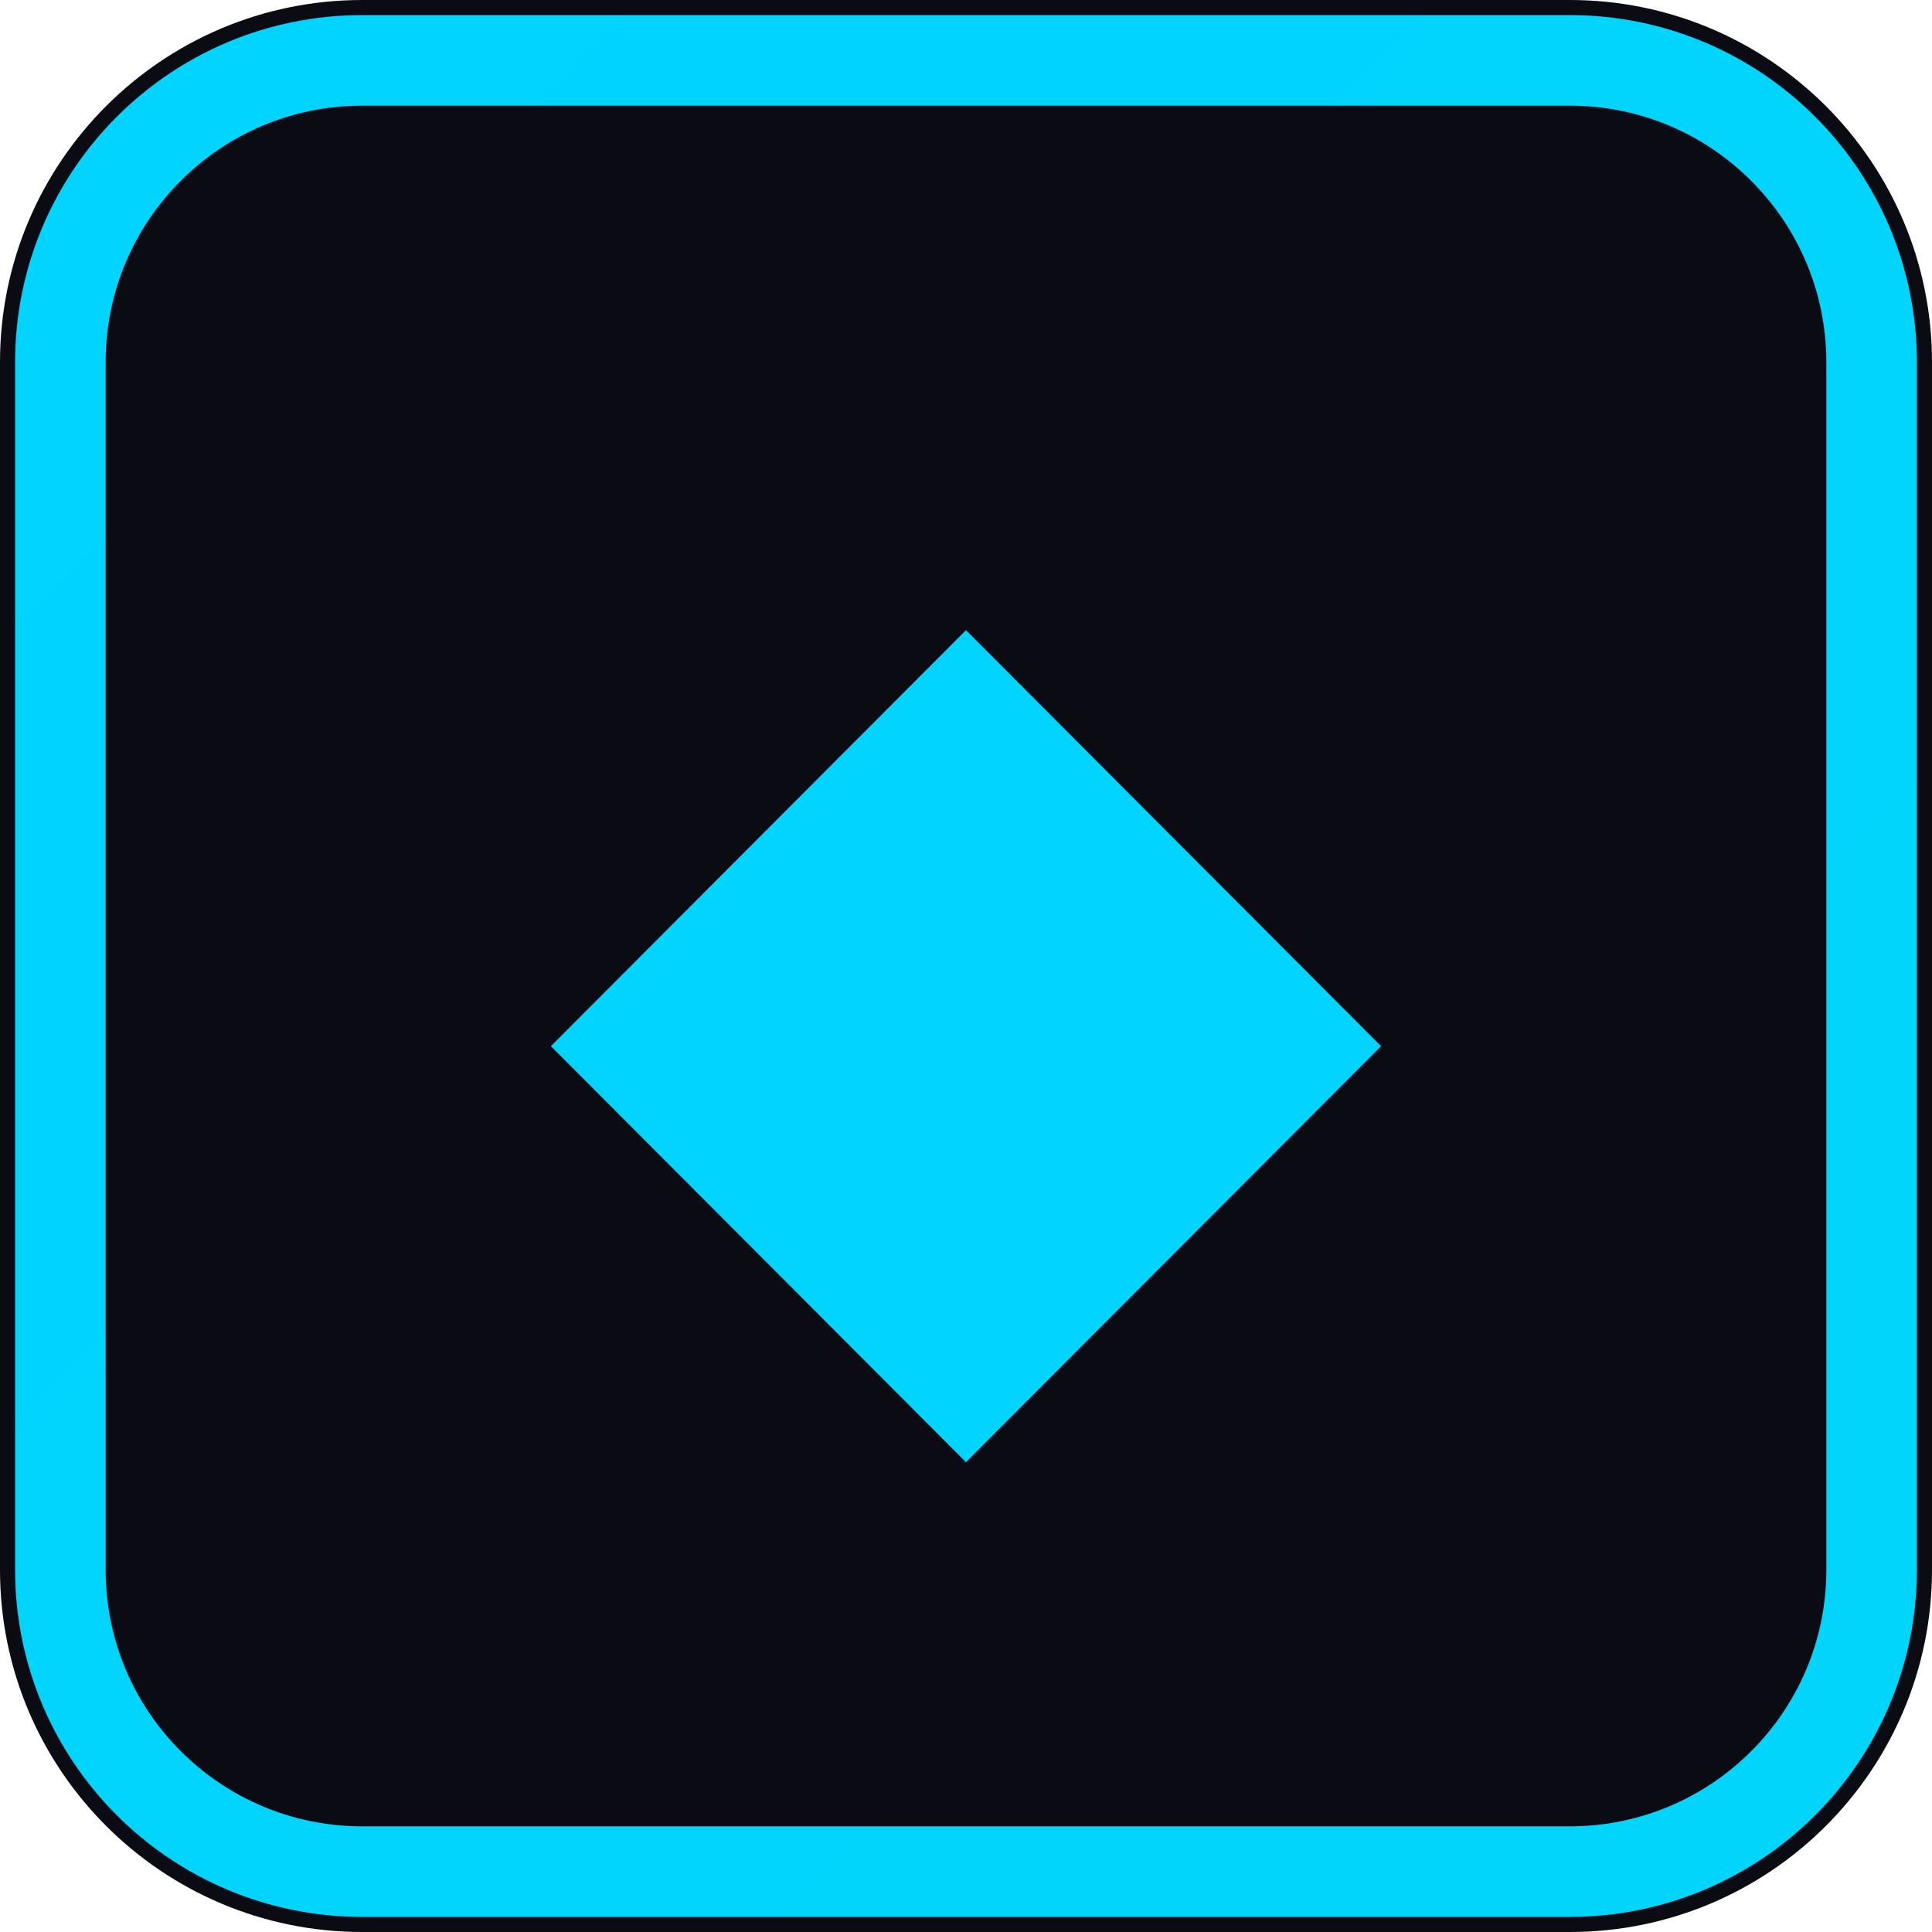
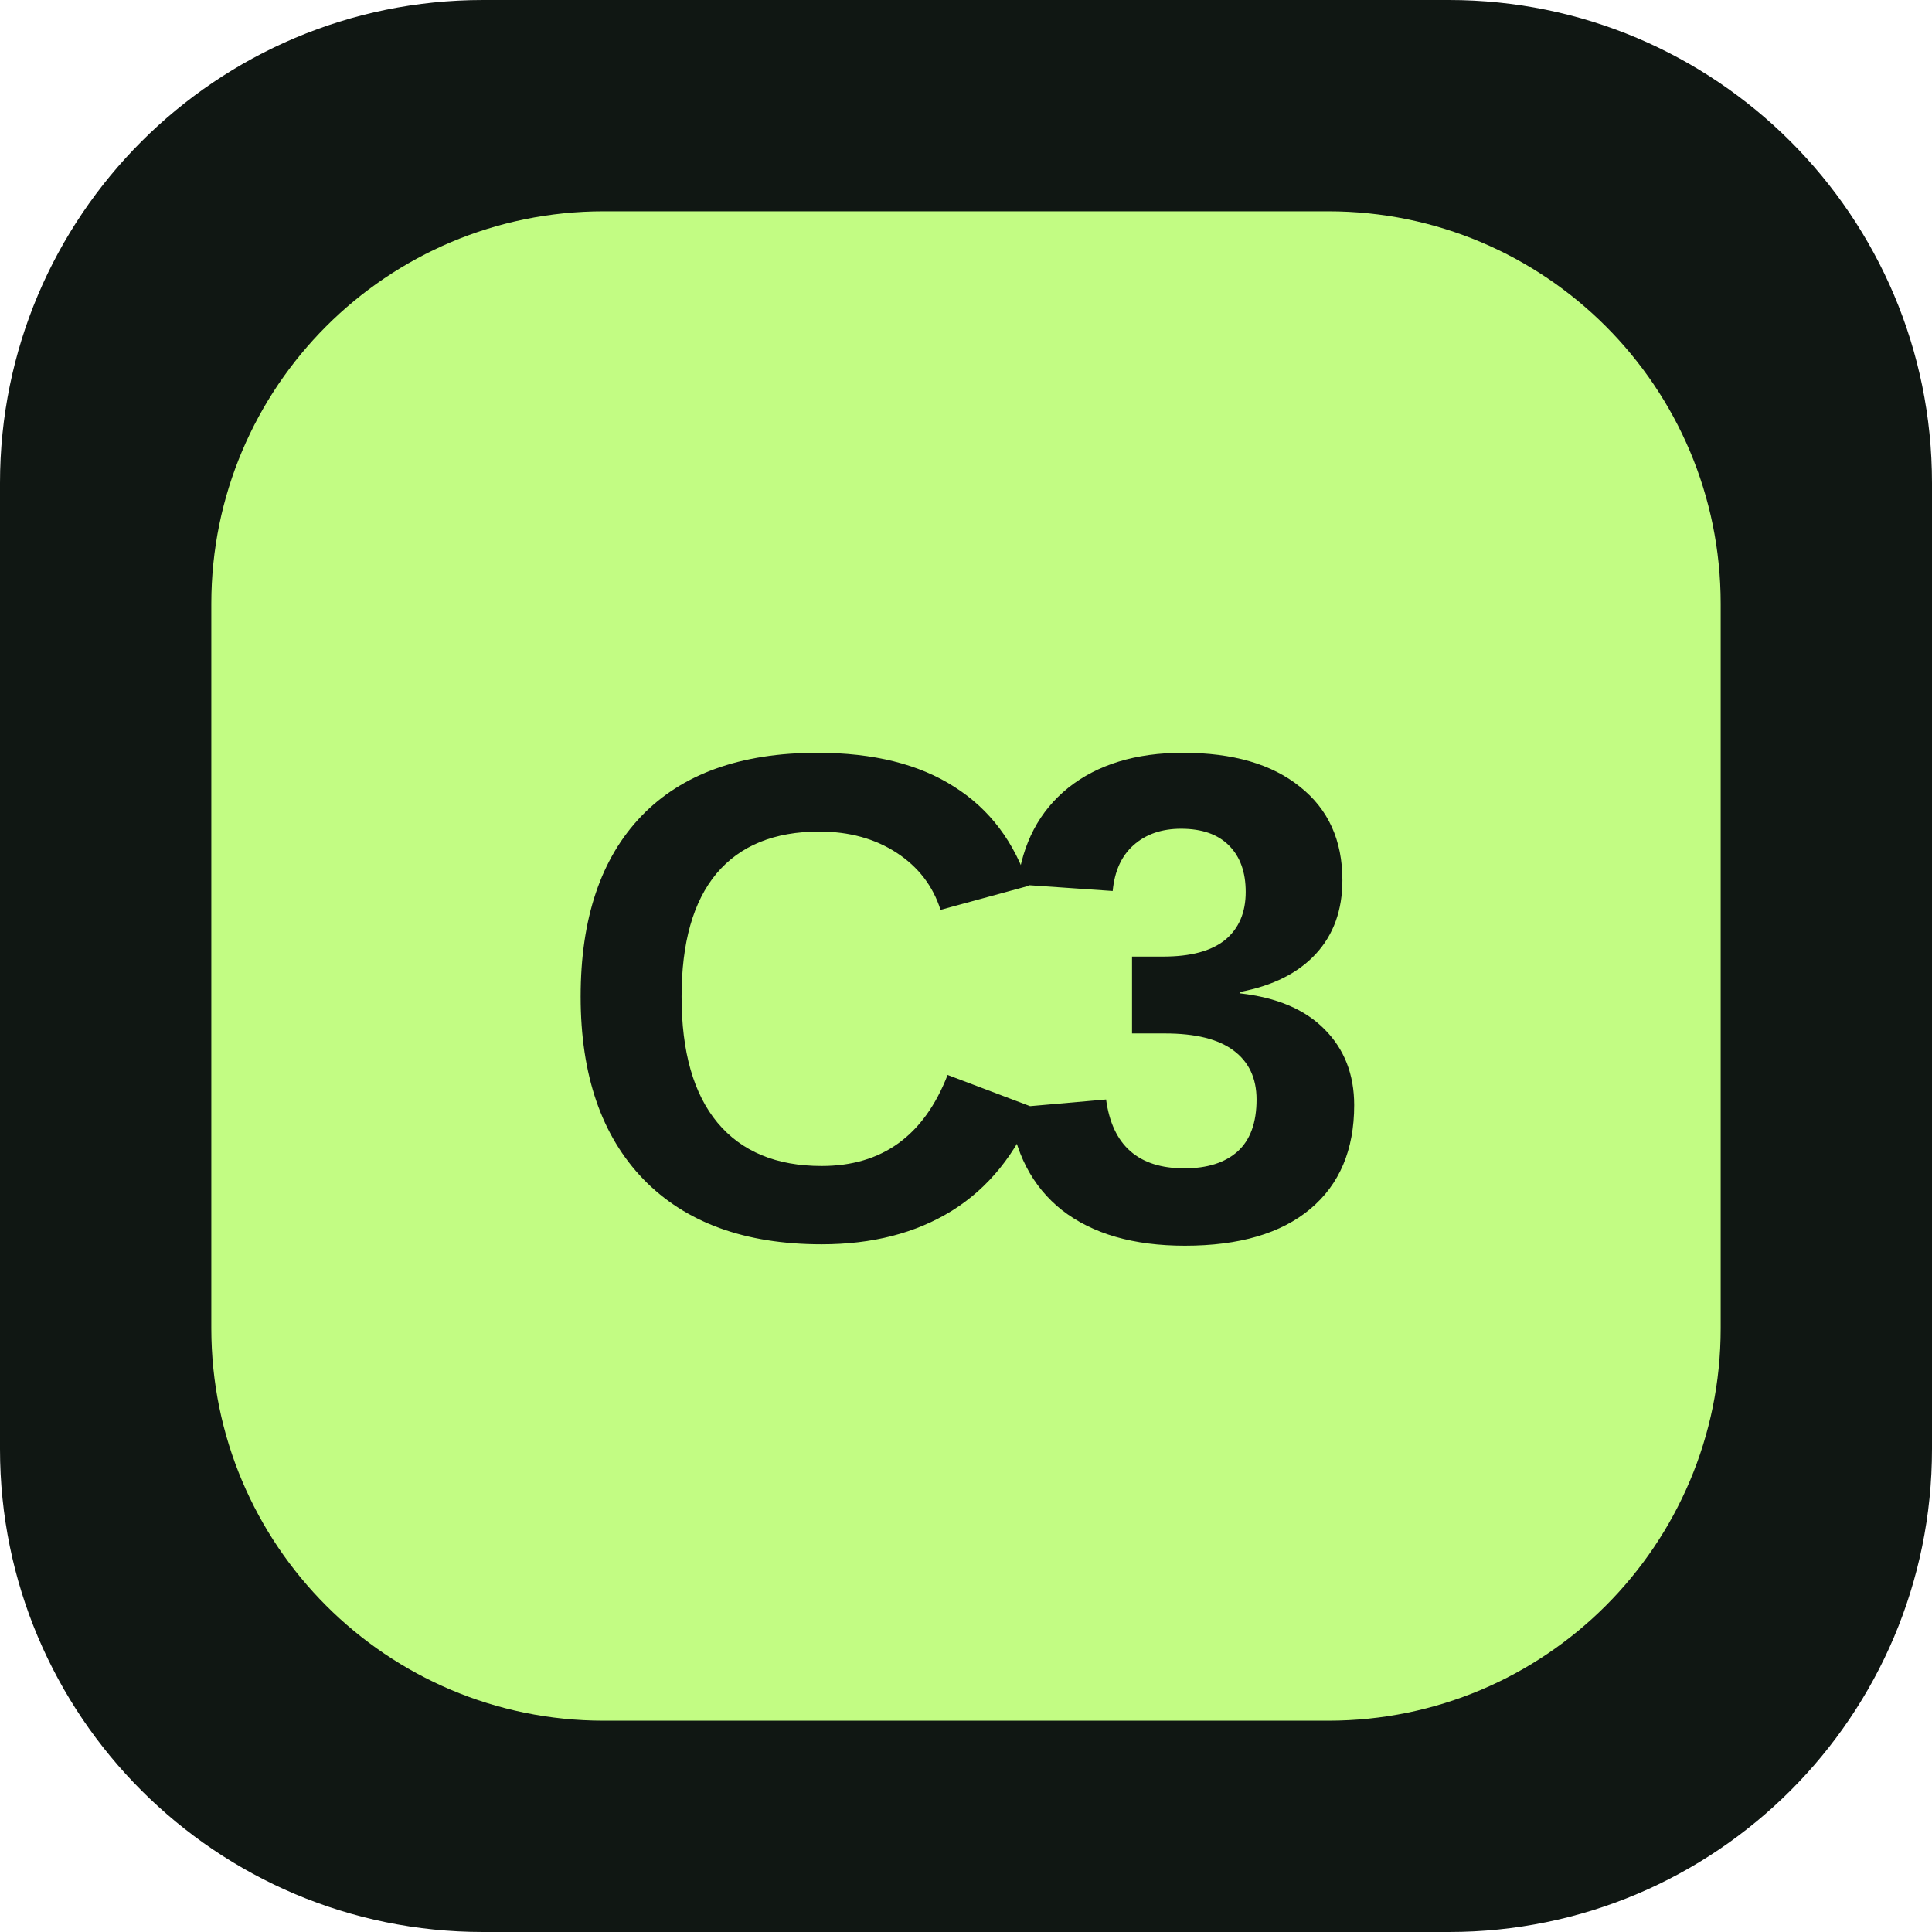
- <svg xmlns="http://www.w3.org/2000/svg" viewBox="0 0 32 32">
-   <rect width="32" height="32" rx="6" fill="#0b0b14" />
-   <rect x="1" y="1" width="30" height="30" rx="5" fill="none" stroke="url(#g)" stroke-width="1.5" />
-   <text x="16" y="22" text-anchor="middle" font-family="system-ui,sans-serif" font-weight="900" font-size="18" fill="#00d4ff">◆</text>
-   <defs>
-     <linearGradient id="g" x1="0" y1="0" x2="32" y2="32">
-       <stop offset="0%" stop-color="#00d4ff" />
-       <stop offset="100%" stop-color="#2cff8f" />
-     </linearGradient>
-   </defs>
+ <svg xmlns="http://www.w3.org/2000/svg" viewBox="0 0 64 64">
+   <rect width="64" height="64" rx="16" fill="#101713" />
+   <rect x="7" y="7" width="50" height="50" rx="13" fill="#c2fc83" />
+   <text x="32" y="41" text-anchor="middle" font-family="Arial,Helvetica,sans-serif" font-size="23" font-weight="900" letter-spacing="-2" fill="#101713">C3</text>
</svg>
